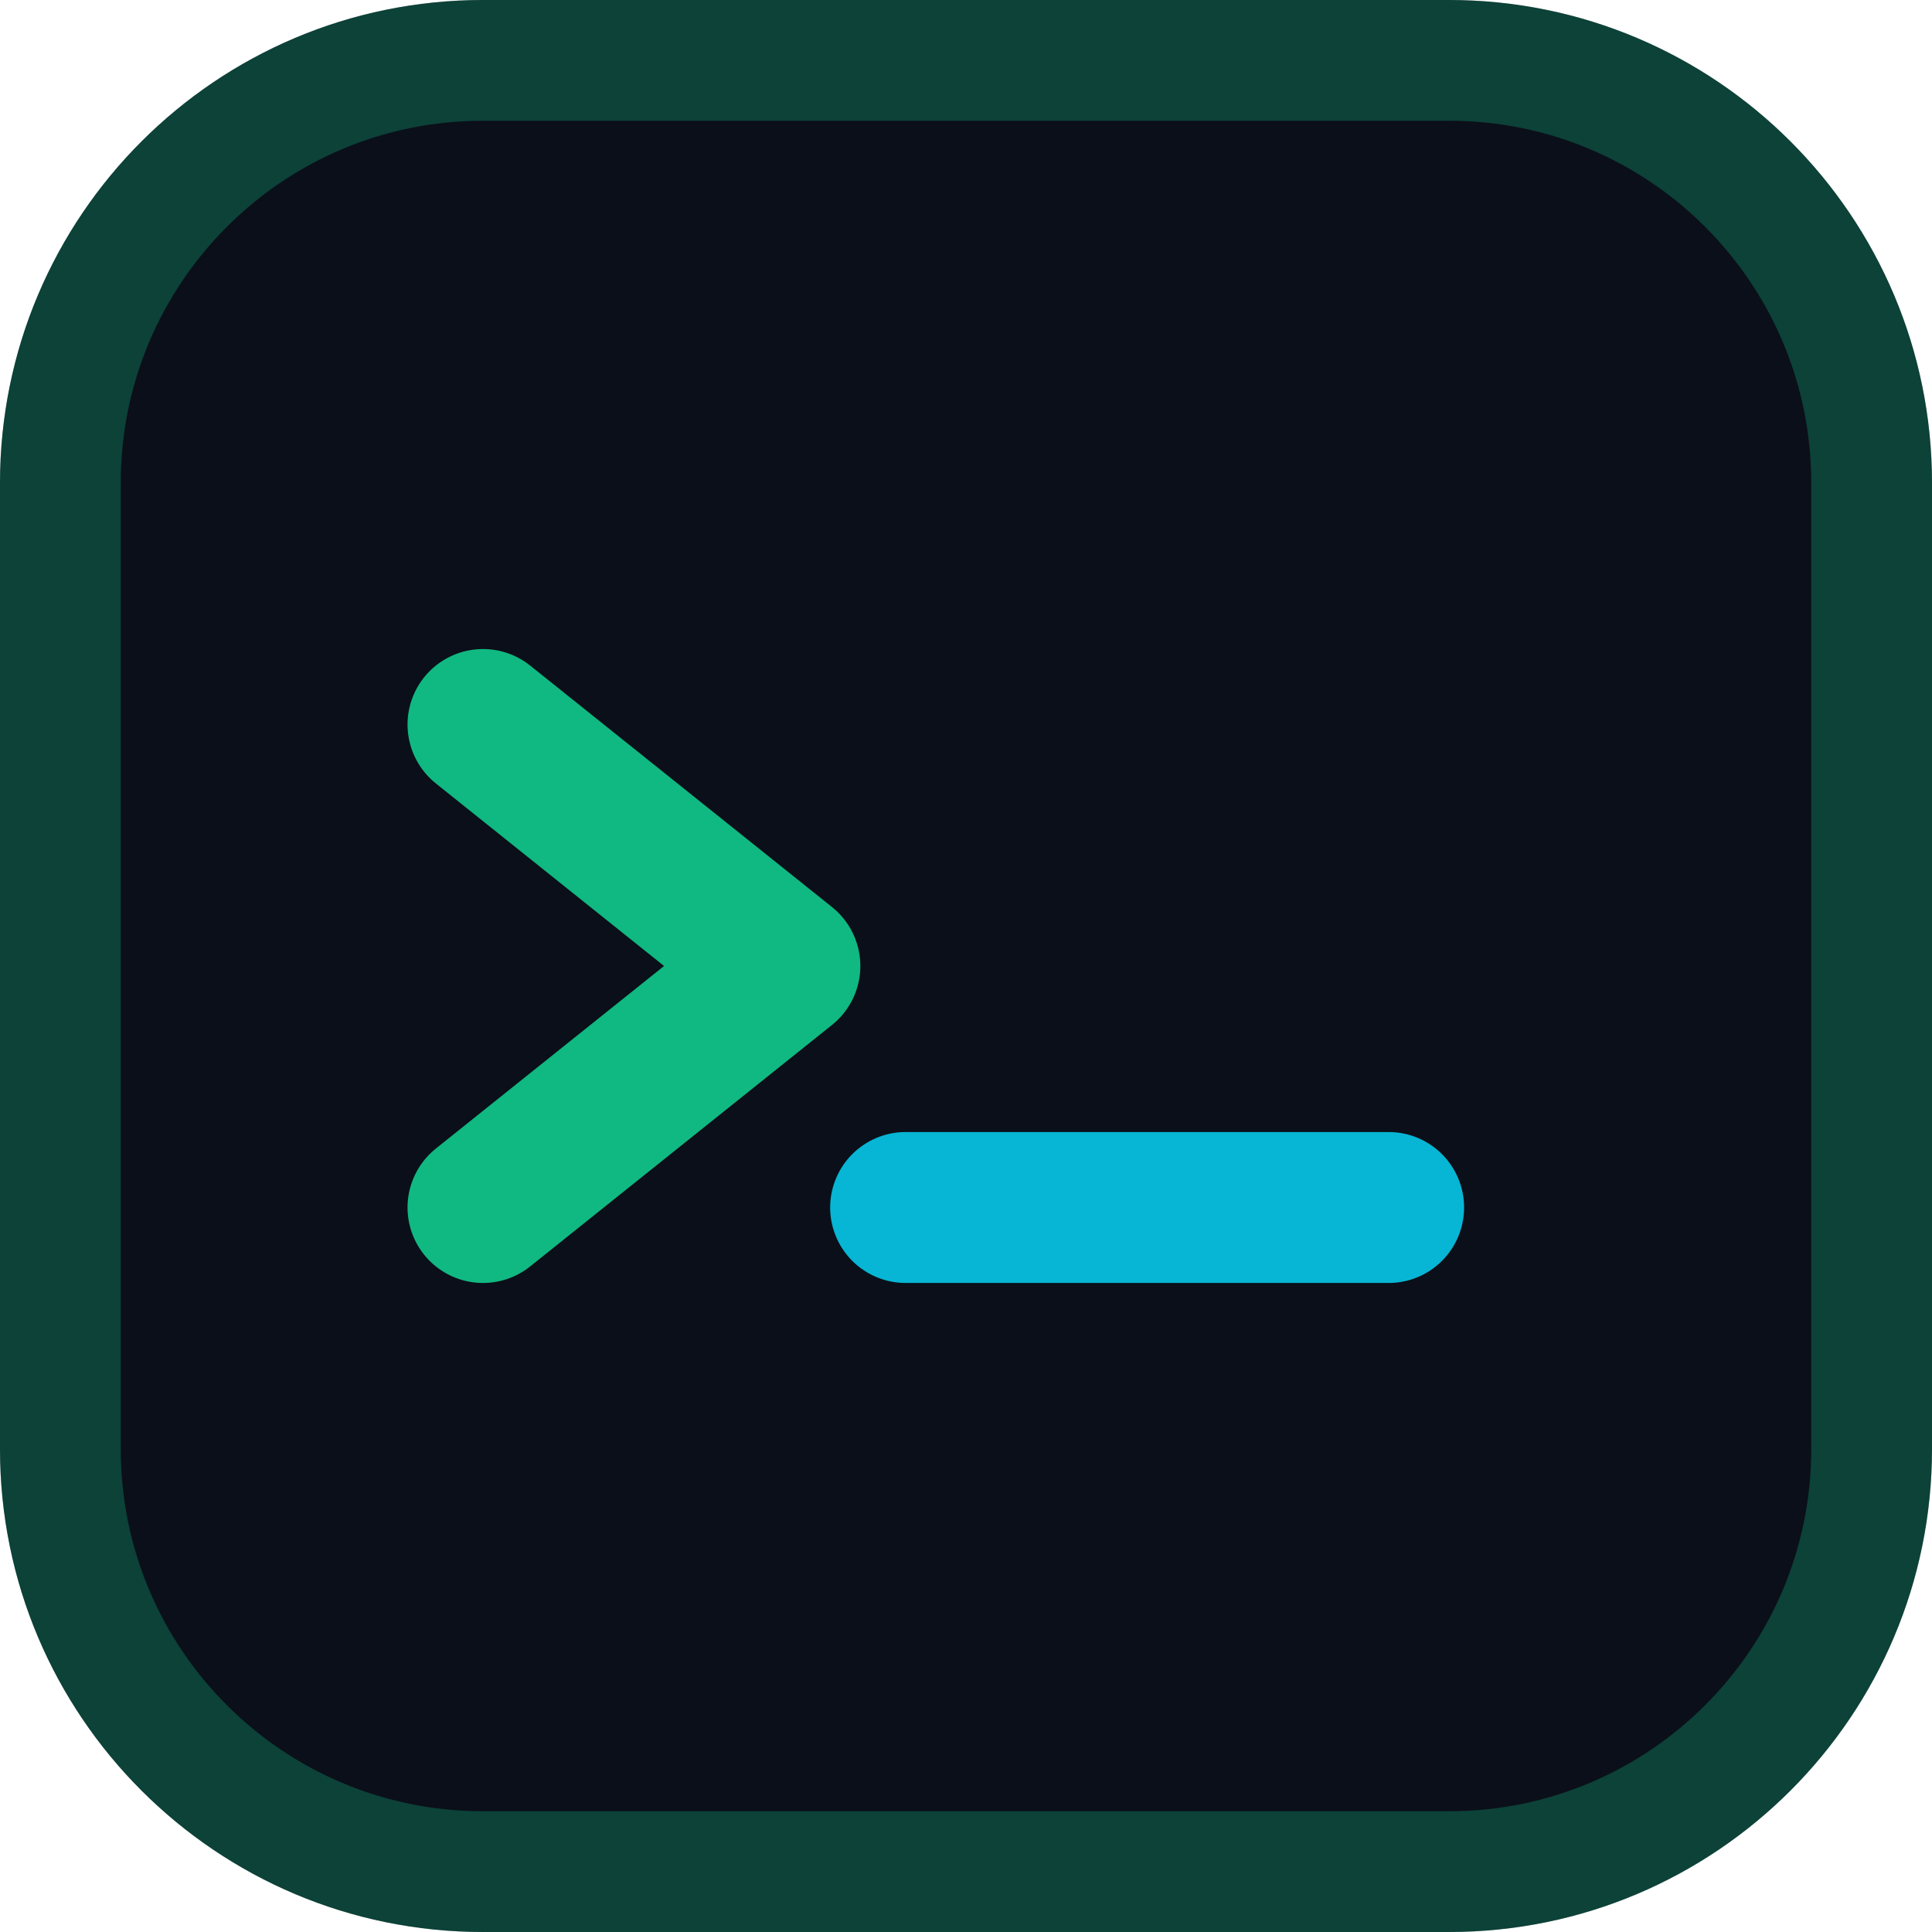
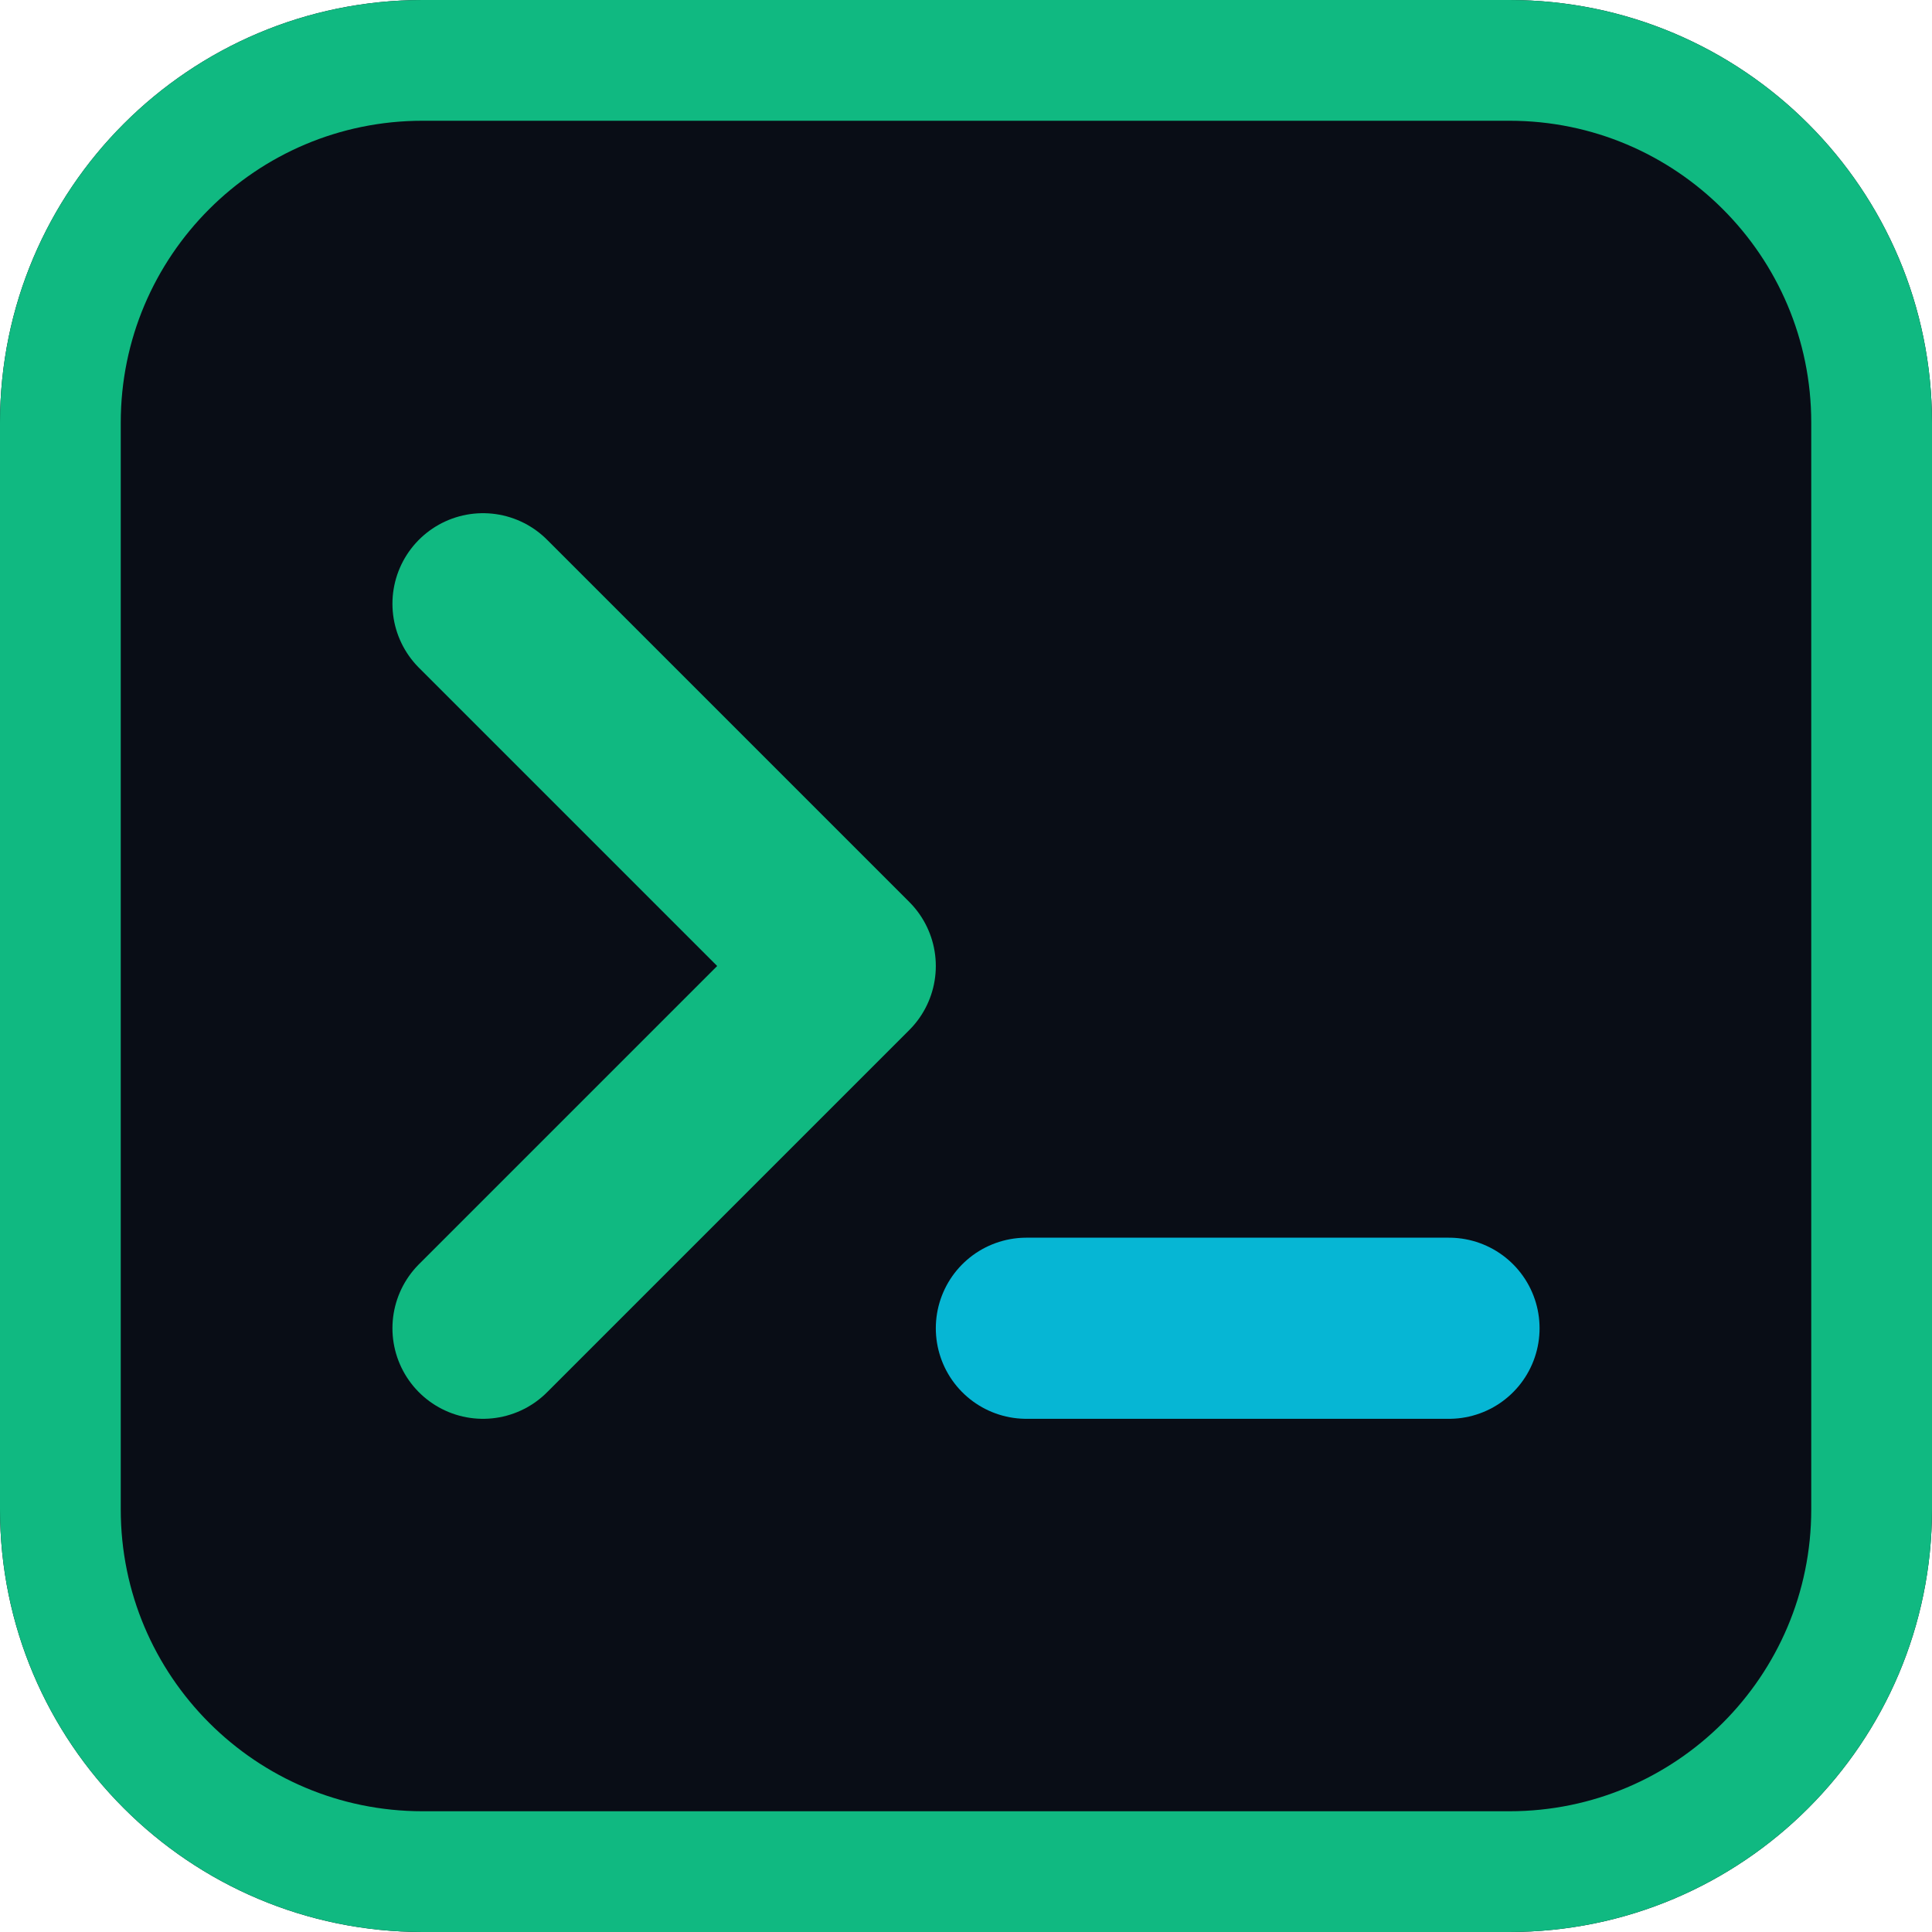
- <svg xmlns="http://www.w3.org/2000/svg" viewBox="0 0 32 32" fill="none">
-   <rect width="32" height="32" rx="8" fill="#0B0F19" />
-   <rect x="1" y="1" width="30" height="30" rx="7" stroke="#10B981" stroke-opacity="0.3" stroke-width="2" />
-   <path d="M8 12L13 16L8 20" stroke="#10B981" stroke-width="2.5" stroke-linecap="round" stroke-linejoin="round" />
-   <path d="M15 20H23" stroke="#06B6D4" stroke-width="2.5" stroke-linecap="round" />
+ <svg xmlns="http://www.w3.org/2000/svg" viewBox="0 0 64 64" fill="none">
+   <rect width="64" height="64" rx="14" fill="#090D16" />
+   <rect x="2" y="2" width="60" height="60" rx="12" stroke="#10B981" stroke-width="4" />
+   <path d="M16 20L28 32L16 44" stroke="#10B981" stroke-width="6" stroke-linecap="round" stroke-linejoin="round" />
+   <path d="M34 44H48" stroke="#06B6D4" stroke-width="6" stroke-linecap="round" />
</svg>
